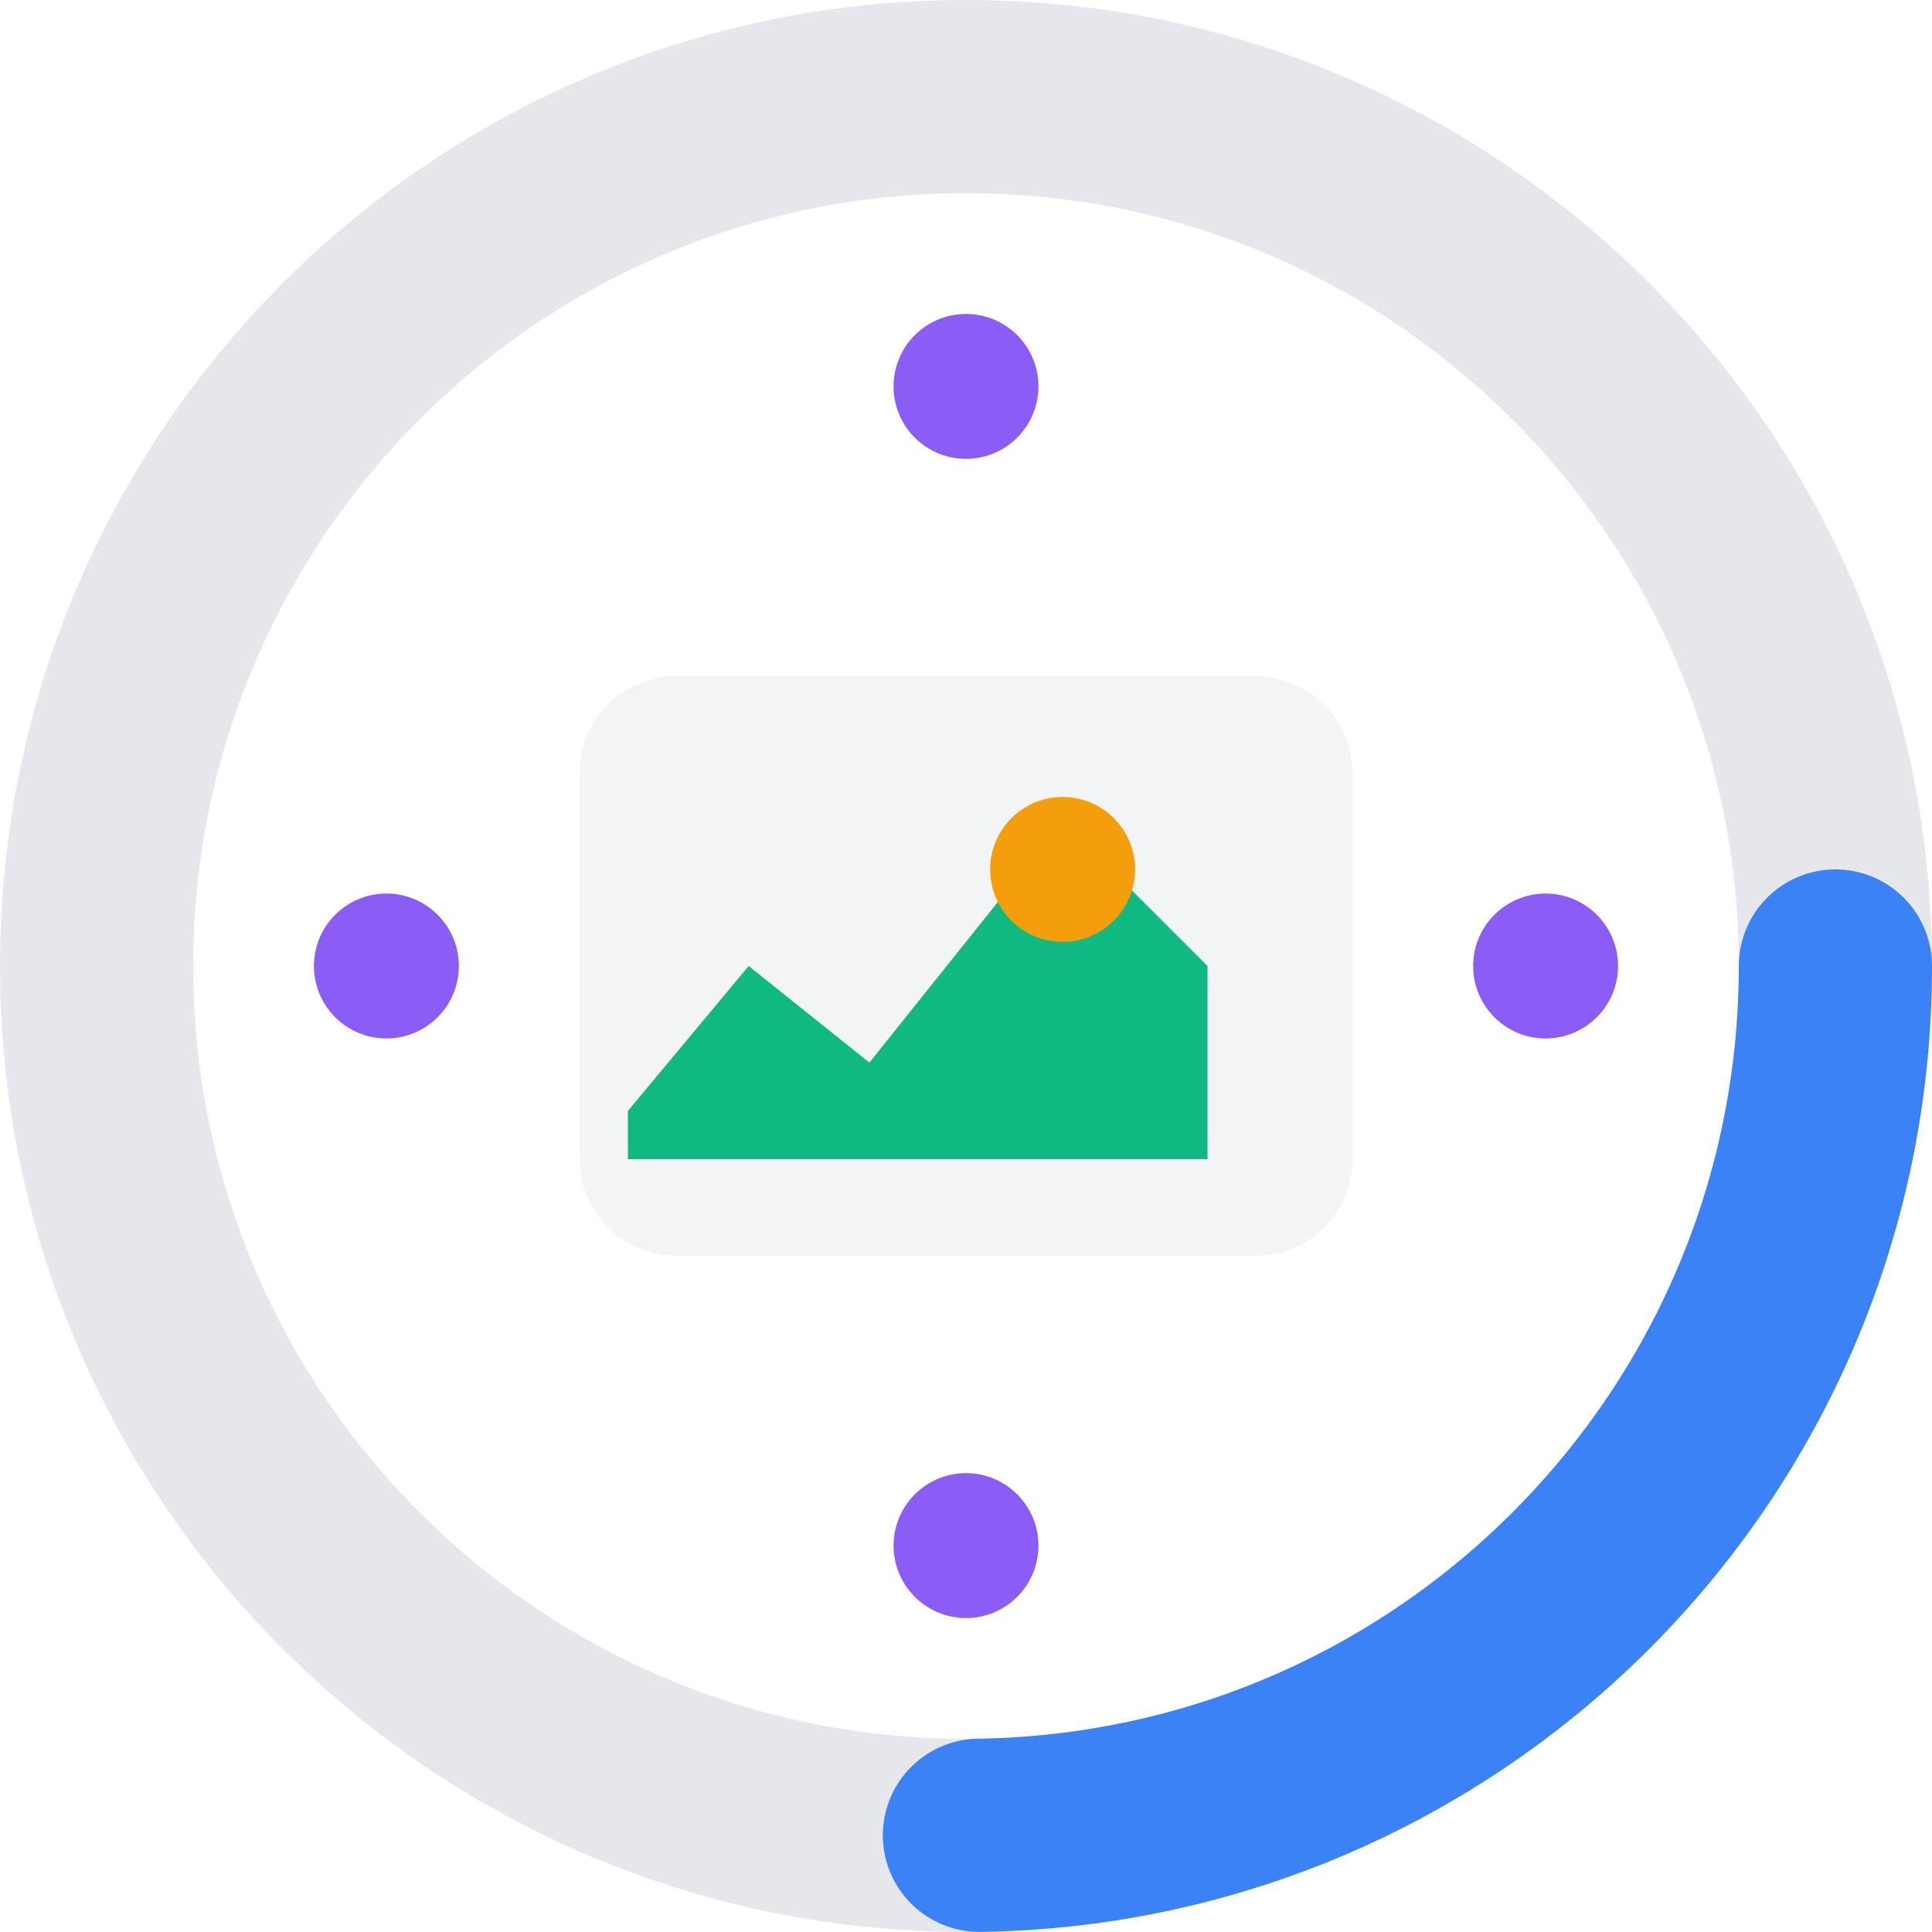
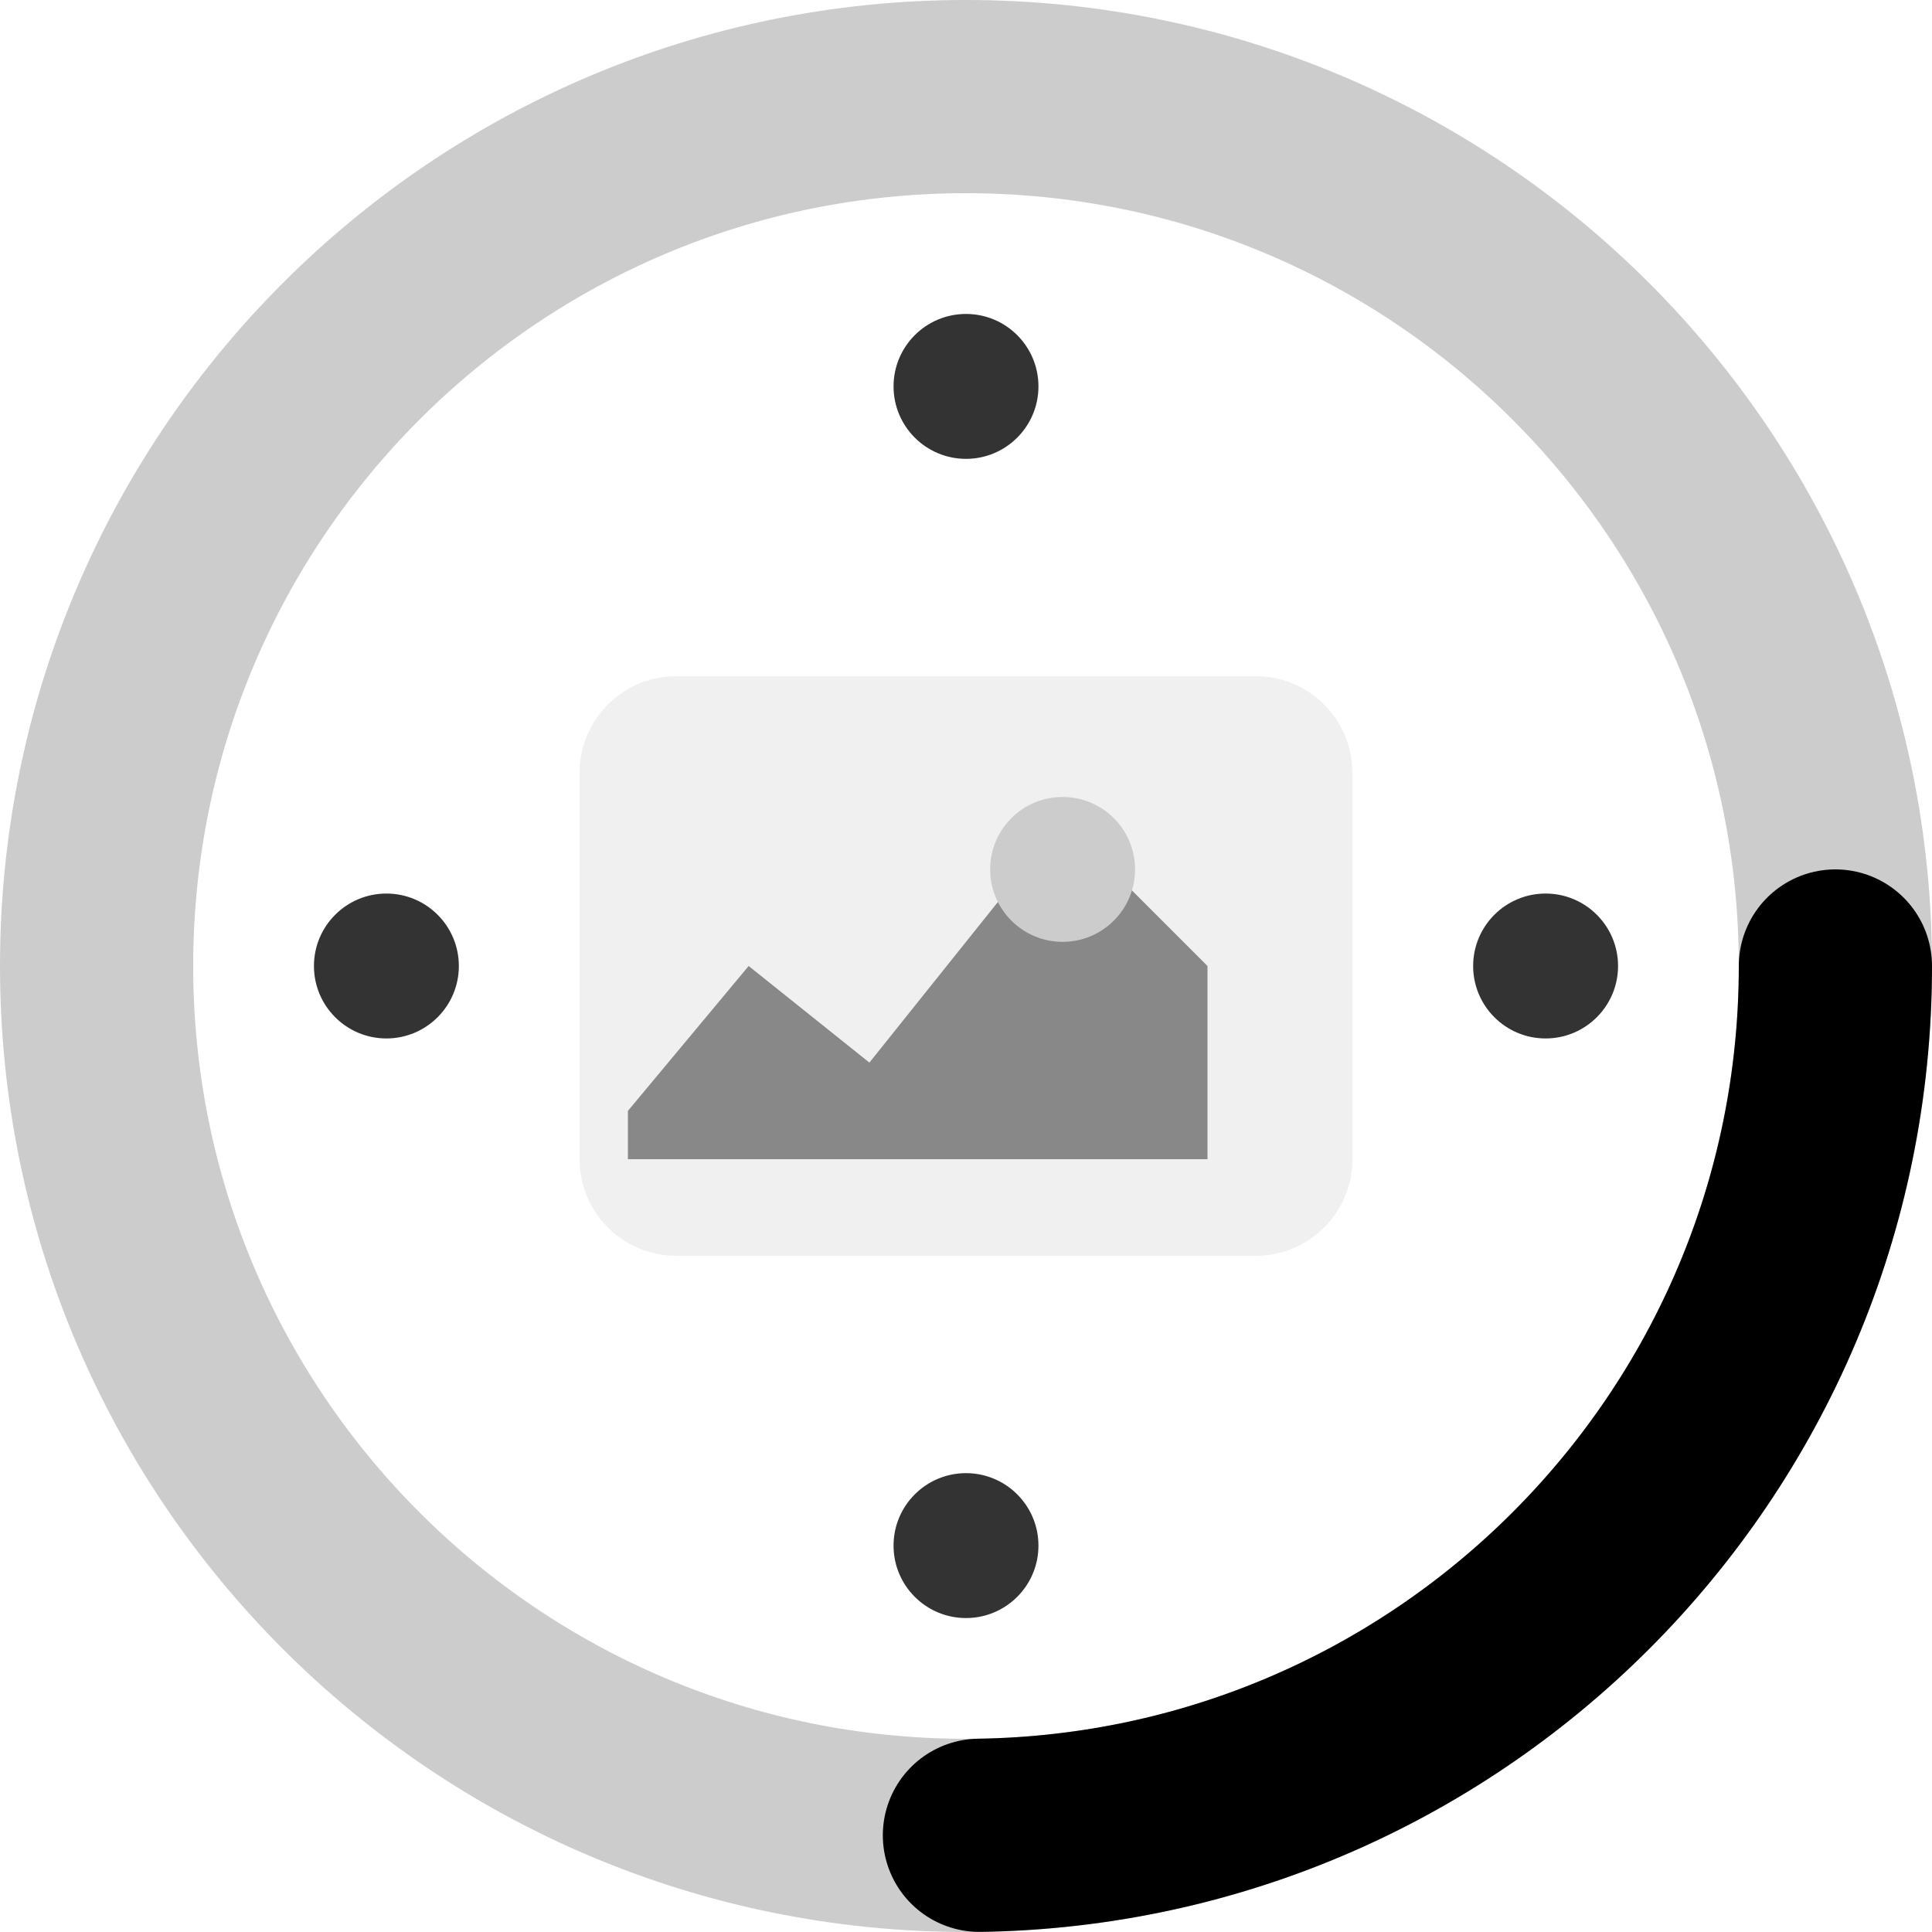
<svg xmlns="http://www.w3.org/2000/svg" width="40" height="40" viewBox="0 0 40 40" fill="none">
-   <circle cx="20" cy="20" r="18" stroke="#E5E7EB" stroke-width="4" fill="none" />
-   <circle cx="20" cy="20" r="18" stroke="#3B82F6" stroke-width="4" fill="none" stroke-linecap="round" stroke-dasharray="113" stroke-dashoffset="85">
+   <circle cx="20" cy="20" r="18" stroke="#CCCCCC" stroke-width="4" fill="none" />
+   <circle cx="20" cy="20" r="18" stroke="#000000" stroke-width="4" fill="none" stroke-linecap="round" stroke-dasharray="113" stroke-dashoffset="85">
    <animateTransform attributeName="transform" type="rotate" values="0 20 20;360 20 20" dur="1s" repeatCount="indefinite" />
  </circle>
-   <rect x="12" y="14" width="16" height="12" rx="2" fill="#F3F4F6" />
-   <path d="M13 23L15.5 20L18 22L22 17L25 20V24H13V23Z" fill="#10B981">
+   <rect x="12" y="14" width="16" height="12" rx="2" fill="#F0F0F0" />
+   <path d="M13 23L15.5 20L18 22L22 17L25 20V24H13V23Z" fill="#888888">
    <animate attributeName="opacity" values="0.3;1;0.3" dur="2s" repeatCount="indefinite" />
  </path>
-   <circle cx="22" cy="18" r="1.5" fill="#F59E0B">
+   <circle cx="22" cy="18" r="1.5" fill="#CCCCCC">
    <animate attributeName="opacity" values="0.5;1;0.5" dur="1.5s" repeatCount="indefinite" />
  </circle>
-   <circle cx="8" cy="20" r="1.5" fill="#8B5CF6">
+   <circle cx="8" cy="20" r="1.5" fill="#333333">
    <animate attributeName="opacity" values="0;1;0" dur="1s" begin="0s" repeatCount="indefinite" />
  </circle>
-   <circle cx="32" cy="20" r="1.5" fill="#8B5CF6">
+   <circle cx="32" cy="20" r="1.5" fill="#333333">
    <animate attributeName="opacity" values="0;1;0" dur="1s" begin="0.3s" repeatCount="indefinite" />
  </circle>
-   <circle cx="20" cy="8" r="1.5" fill="#8B5CF6">
+   <circle cx="20" cy="8" r="1.5" fill="#333333">
    <animate attributeName="opacity" values="0;1;0" dur="1s" begin="0.6s" repeatCount="indefinite" />
  </circle>
-   <circle cx="20" cy="32" r="1.5" fill="#8B5CF6">
+   <circle cx="20" cy="32" r="1.5" fill="#333333">
    <animate attributeName="opacity" values="0;1;0" dur="1s" begin="0.9s" repeatCount="indefinite" />
  </circle>
</svg>
